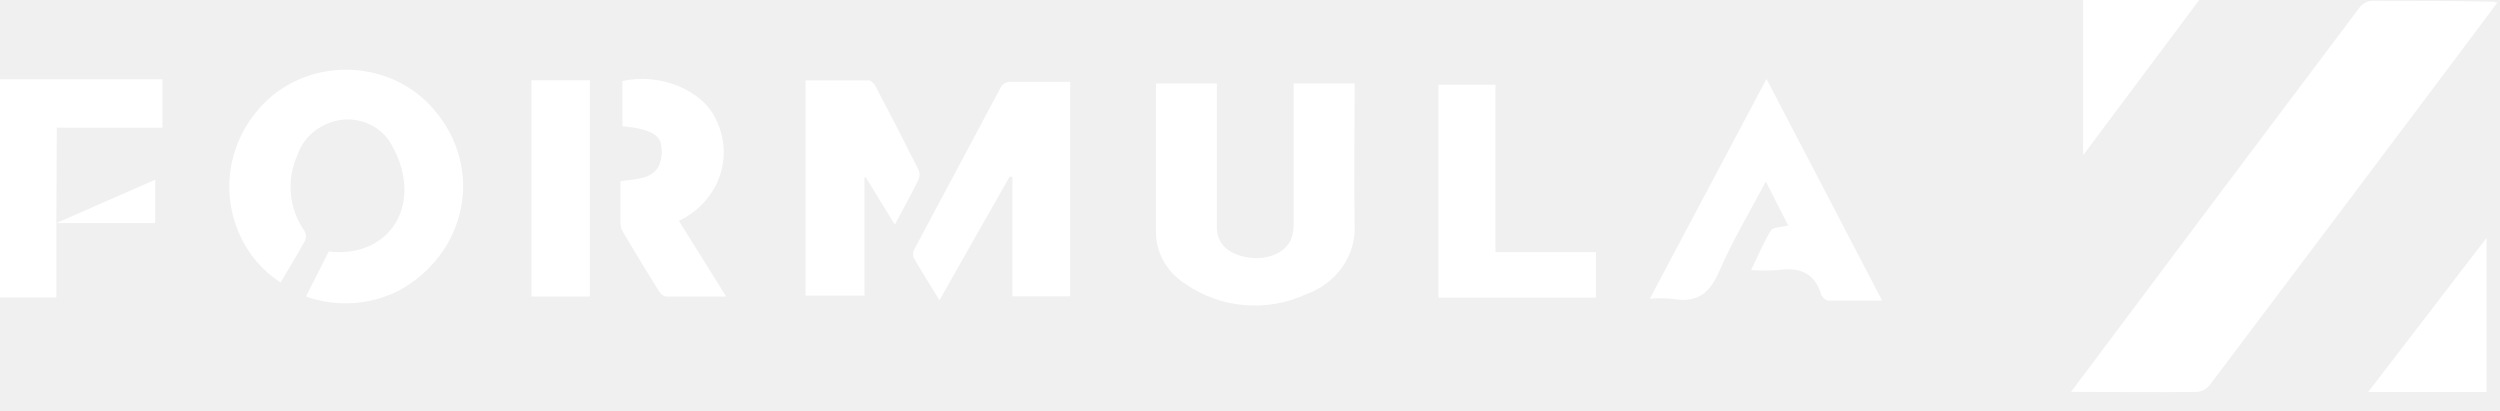
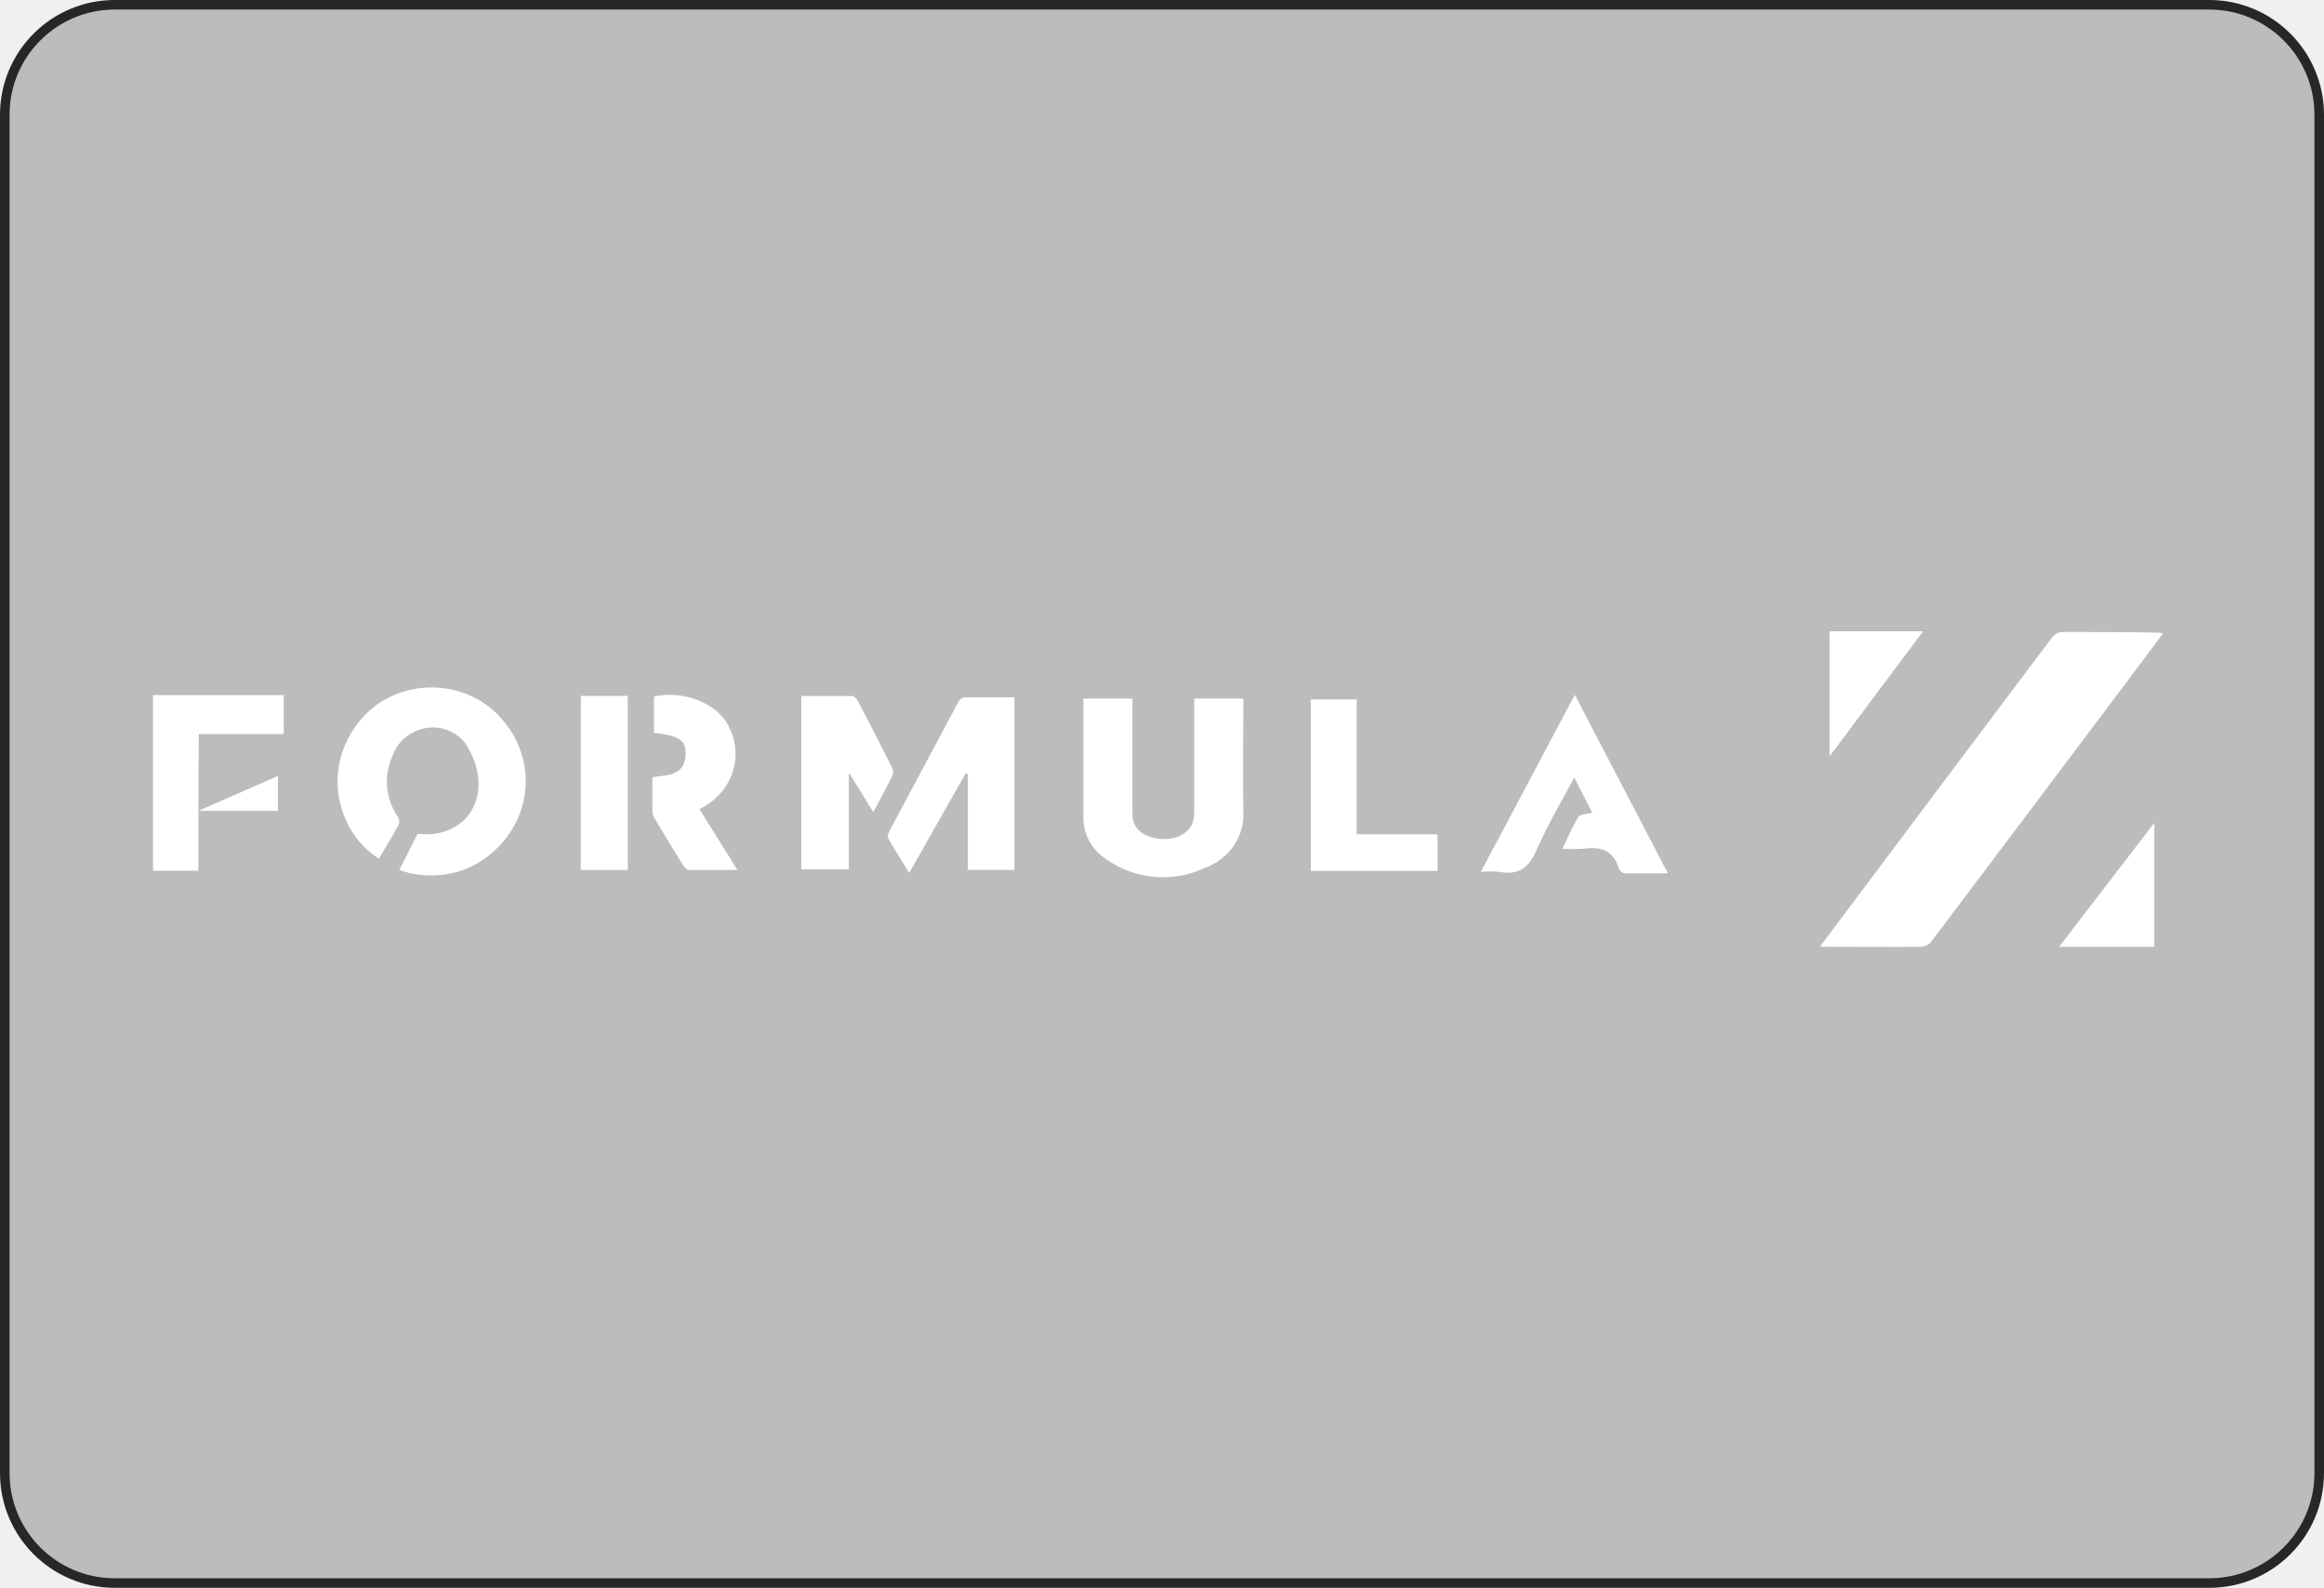
- <svg xmlns="http://www.w3.org/2000/svg" width="128" height="21" viewBox="0 0 128 21" fill="none">
-   <path d="M106.039 20.06L113.332 10.331C115.82 7.017 118.31 3.705 120.802 0.394C120.87 0.301 120.958 0.221 121.06 0.161C121.162 0.1 121.276 0.059 121.395 0.042C123.477 0.042 125.559 0.041 127.641 0.088C127.691 0.088 127.741 0.114 127.857 0.14C127.148 1.09 126.467 2.008 125.775 2.926C121.578 8.513 117.373 14.1 113.16 19.686C113.087 19.787 112.993 19.872 112.883 19.937C112.774 20.002 112.652 20.046 112.524 20.065C110.464 20.091 108.398 20.065 106.333 20.065H106.039" fill="white" />
-   <path d="M15.67 15.172L16.833 12.879C19.363 13.174 21.108 11.363 20.626 8.925C20.534 8.446 20.364 7.984 20.122 7.555C19.917 7.109 19.572 6.733 19.133 6.476C18.693 6.219 18.181 6.094 17.663 6.117C17.111 6.157 16.584 6.352 16.15 6.676C15.717 6.999 15.397 7.438 15.232 7.934C14.946 8.561 14.829 9.245 14.892 9.924C14.955 10.604 15.195 11.259 15.592 11.83C15.634 11.905 15.658 11.987 15.662 12.072C15.667 12.156 15.653 12.24 15.62 12.318C15.232 13.029 14.806 13.719 14.363 14.466C13.433 13.855 12.709 13.007 12.275 12.022C11.768 10.905 11.617 9.673 11.839 8.477C12.061 7.28 12.647 6.169 13.527 5.277C14.094 4.707 14.786 4.26 15.555 3.966C16.325 3.672 17.154 3.539 17.984 3.575C18.814 3.611 19.626 3.815 20.363 4.175C21.101 4.534 21.746 5.039 22.254 5.656C22.849 6.349 23.278 7.155 23.51 8.018C23.743 8.88 23.773 9.78 23.6 10.655C23.427 11.53 23.055 12.36 22.508 13.088C21.961 13.815 21.253 14.424 20.432 14.871C19.71 15.243 18.91 15.464 18.088 15.518C17.265 15.571 16.44 15.457 15.67 15.182" fill="white" />
-   <path d="M59.196 4.275H62.302V4.872C62.302 7.119 62.302 9.366 62.302 11.618C62.302 12.474 62.856 12.993 63.853 13.174C64.85 13.356 65.819 12.951 66.107 12.24C66.192 12.015 66.235 11.778 66.234 11.54C66.234 9.329 66.234 7.119 66.234 4.908V4.275H69.357V4.857C69.357 7.051 69.324 9.246 69.357 11.441C69.41 12.218 69.196 12.99 68.745 13.644C68.295 14.298 67.632 14.799 66.854 15.073C65.88 15.523 64.793 15.713 63.711 15.621C62.63 15.53 61.596 15.161 60.724 14.555C60.246 14.262 59.855 13.861 59.586 13.39C59.317 12.918 59.179 12.391 59.185 11.856C59.185 9.335 59.185 6.813 59.185 4.25" fill="white" />
-   <path d="M0 4.058H8.317V6.538H2.907L2.885 11.421L7.946 9.2V11.421H2.885V15.229H0V4.058Z" fill="white" />
-   <path d="M54.793 4.188V15.172H51.836V9.07L51.698 9.039C50.513 11.115 49.333 13.19 48.104 15.37C47.622 14.591 47.179 13.891 46.769 13.175C46.726 13.034 46.744 12.883 46.819 12.754C48.296 9.987 49.772 7.22 51.249 4.452C51.29 4.383 51.347 4.324 51.416 4.279C51.486 4.234 51.565 4.205 51.648 4.193C52.672 4.193 53.691 4.193 54.788 4.193" fill="white" />
-   <path d="M90.449 4.047C92.432 7.856 94.376 11.576 96.364 15.39C95.383 15.39 94.486 15.39 93.595 15.39C93.467 15.39 93.273 15.193 93.235 15.058C92.919 13.974 92.127 13.662 91.02 13.828C90.566 13.857 90.111 13.857 89.657 13.828C90.012 13.097 90.289 12.417 90.676 11.794C90.787 11.623 91.23 11.633 91.557 11.545C91.197 10.834 90.826 10.108 90.411 9.298C89.58 10.855 88.694 12.344 88.024 13.891C87.542 14.996 86.916 15.541 85.609 15.297C85.23 15.262 84.848 15.262 84.469 15.297L90.433 4.063" fill="white" />
-   <path d="M44.261 9.122V15.136H41.243V4.115C42.351 4.115 43.408 4.115 44.477 4.115C44.593 4.115 44.748 4.276 44.815 4.395C45.572 5.824 46.31 7.259 47.03 8.702C47.099 8.858 47.099 9.033 47.03 9.189C46.659 9.942 46.255 10.684 45.817 11.504C45.302 10.658 44.815 9.874 44.333 9.086L44.211 9.112" fill="white" />
-   <path d="M76.568 12.91H81.712V15.24H73.649V4.338H76.568V12.91Z" fill="white" />
-   <path d="M34.753 11.296L37.179 15.182C36.099 15.182 35.102 15.182 34.1 15.182C33.978 15.182 33.818 15.037 33.745 14.923C33.118 13.916 32.503 12.905 31.901 11.888C31.819 11.753 31.773 11.602 31.769 11.447C31.769 10.736 31.769 10.025 31.769 9.283C32.483 9.153 33.291 9.215 33.707 8.551C33.856 8.237 33.911 7.891 33.867 7.55C33.834 6.891 33.28 6.605 31.868 6.46V4.151C33.773 3.71 35.999 4.613 36.669 6.144C37.126 7.069 37.181 8.123 36.825 9.086C36.469 10.049 35.728 10.845 34.759 11.306" fill="white" />
-   <path d="M30.201 4.109H27.211V15.182H30.201V4.109Z" fill="white" />
-   <path d="M127.309 20.07H121.251L127.309 12.183V20.07Z" fill="white" />
-   <path d="M106.658 7.944V0H112.6L106.658 7.944Z" fill="white" />
+ <svg xmlns="http://www.w3.org/2000/svg" width="243" height="166" viewBox="0 0 243 166" fill="none">
+   <rect x="-0.5" y="0.5" width="242" height="165" rx="11.5" transform="matrix(-1 0 0 1 242 0)" fill="#202020" fill-opacity="0.25" />
+   <path d="M190.295 98.972L202.283 82.981C206.372 77.534 210.465 72.09 214.561 66.648C214.673 66.494 214.817 66.364 214.984 66.264C215.152 66.164 215.339 66.098 215.535 66.068C218.958 66.068 222.38 66.068 225.802 66.145C225.884 66.145 225.966 66.188 226.157 66.23C224.992 67.791 223.873 69.301 222.735 70.81C215.836 79.993 208.924 89.176 202 98.359C201.88 98.523 201.725 98.663 201.545 98.77C201.365 98.877 201.164 98.949 200.954 98.981C197.568 99.024 194.173 98.981 190.778 98.981H190.295" fill="white" />
+   <path d="M41.756 90.938L43.668 87.168C47.828 87.655 50.695 84.678 49.903 80.669C49.752 79.883 49.473 79.124 49.074 78.418C48.738 77.685 48.171 77.066 47.448 76.644C46.726 76.222 45.883 76.016 45.033 76.055C44.125 76.121 43.258 76.441 42.546 76.973C41.834 77.505 41.308 78.225 41.037 79.04C40.567 80.071 40.374 81.195 40.478 82.312C40.581 83.43 40.976 84.506 41.629 85.446C41.697 85.569 41.736 85.704 41.744 85.842C41.752 85.98 41.728 86.118 41.674 86.247C41.037 87.416 40.337 88.55 39.608 89.778C38.079 88.773 36.889 87.379 36.177 85.761C35.343 83.924 35.094 81.9 35.459 79.933C35.824 77.966 36.788 76.14 38.234 74.674C39.166 73.737 40.303 73.002 41.568 72.519C42.833 72.036 44.195 71.816 45.56 71.876C46.925 71.935 48.259 72.271 49.471 72.862C50.683 73.453 51.743 74.283 52.579 75.296C53.557 76.436 54.262 77.76 54.644 79.178C55.025 80.597 55.076 82.076 54.792 83.514C54.507 84.952 53.895 86.316 52.996 87.512C52.097 88.708 50.933 89.708 49.584 90.444C48.397 91.055 47.082 91.418 45.73 91.506C44.379 91.595 43.023 91.407 41.756 90.955" fill="white" />
+   <path d="M113.3 73.028H118.406V74.008C118.406 77.701 118.406 81.394 118.406 85.096C118.406 86.503 119.316 87.356 120.955 87.654C122.593 87.953 124.186 87.288 124.659 86.119C124.799 85.75 124.87 85.36 124.868 84.968C124.868 81.335 124.868 77.701 124.868 74.068V73.028H130.002V73.983C130.002 77.59 129.947 81.198 130.002 84.806C130.09 86.083 129.737 87.352 128.996 88.427C128.256 89.502 127.166 90.325 125.888 90.776C124.287 91.515 122.5 91.827 120.722 91.676C118.945 91.526 117.246 90.919 115.812 89.923C115.027 89.442 114.384 88.784 113.941 88.009C113.499 87.234 113.272 86.367 113.282 85.488C113.282 81.343 113.282 77.198 113.282 72.985" fill="white" />
+   <path d="M16 72.67H29.671V76.746H20.779L20.742 84.772L29.061 81.122V84.772H20.742V91.032H16V72.67Z" fill="white" />
+   <path d="M106.064 72.883V90.939H101.203V80.909L100.976 80.857C99.028 84.269 97.089 87.68 95.069 91.263C94.277 89.983 93.548 88.832 92.875 87.655C92.804 87.424 92.833 87.175 92.957 86.964C95.384 82.415 97.811 77.867 100.238 73.318C100.306 73.205 100.4 73.108 100.514 73.034C100.627 72.96 100.757 72.911 100.894 72.891C102.578 72.891 104.253 72.891 106.055 72.891" fill="white" />
+   <path d="M164.672 72.653C167.93 78.913 171.125 85.028 174.393 91.297C172.782 91.297 171.307 91.297 169.842 91.297C169.632 91.297 169.314 90.973 169.25 90.751C168.731 88.968 167.43 88.457 165.609 88.73C164.864 88.777 164.116 88.777 163.37 88.73C163.953 87.527 164.408 86.41 165.045 85.386C165.227 85.105 165.955 85.122 166.492 84.977C165.901 83.808 165.291 82.614 164.608 81.284C163.243 83.842 161.786 86.29 160.685 88.832C159.893 90.648 158.865 91.544 156.717 91.143C156.093 91.087 155.465 91.087 154.842 91.143L164.645 72.678" fill="white" />
+   <path d="M88.752 80.994V90.879H83.791V72.763C85.611 72.763 87.35 72.763 89.107 72.763C89.298 72.763 89.553 73.028 89.662 73.224C90.906 75.572 92.119 77.932 93.303 80.303C93.416 80.559 93.416 80.848 93.303 81.104C92.693 82.341 92.028 83.561 91.309 84.908C90.463 83.518 89.662 82.23 88.87 80.934L88.67 80.977" fill="white" />
+   <path d="M141.853 87.22H150.309V91.049H137.057V73.13H141.853V87.22Z" fill="white" />
+   <path d="M73.123 84.567L77.11 90.956C75.335 90.956 73.697 90.956 72.049 90.956C71.849 90.956 71.585 90.717 71.467 90.529C70.435 88.874 69.425 87.211 68.436 85.54C68.3 85.319 68.225 85.07 68.217 84.815C68.217 83.646 68.217 82.478 68.217 81.258C69.391 81.045 70.72 81.147 71.403 80.056C71.648 79.539 71.739 78.971 71.667 78.41C71.612 77.326 70.702 76.857 68.381 76.618V72.823C71.512 72.098 75.171 73.582 76.273 76.098C77.022 77.619 77.114 79.352 76.529 80.935C75.943 82.517 74.726 83.825 73.132 84.585" fill="white" />
+   <path d="M65.642 72.754H60.727V90.955H65.642V72.754Z" fill="white" />
+   <path d="M225.256 98.99H215.299L225.256 86.026V98.99Z" fill="white" />
+   <path d="M191.313 79.058V66H201.08L191.313 79.058Z" fill="white" />
+   <rect x="-0.5" y="0.5" width="242" height="165" rx="11.5" transform="matrix(-1 0 0 1 242 0)" stroke="#262728" />
</svg>
